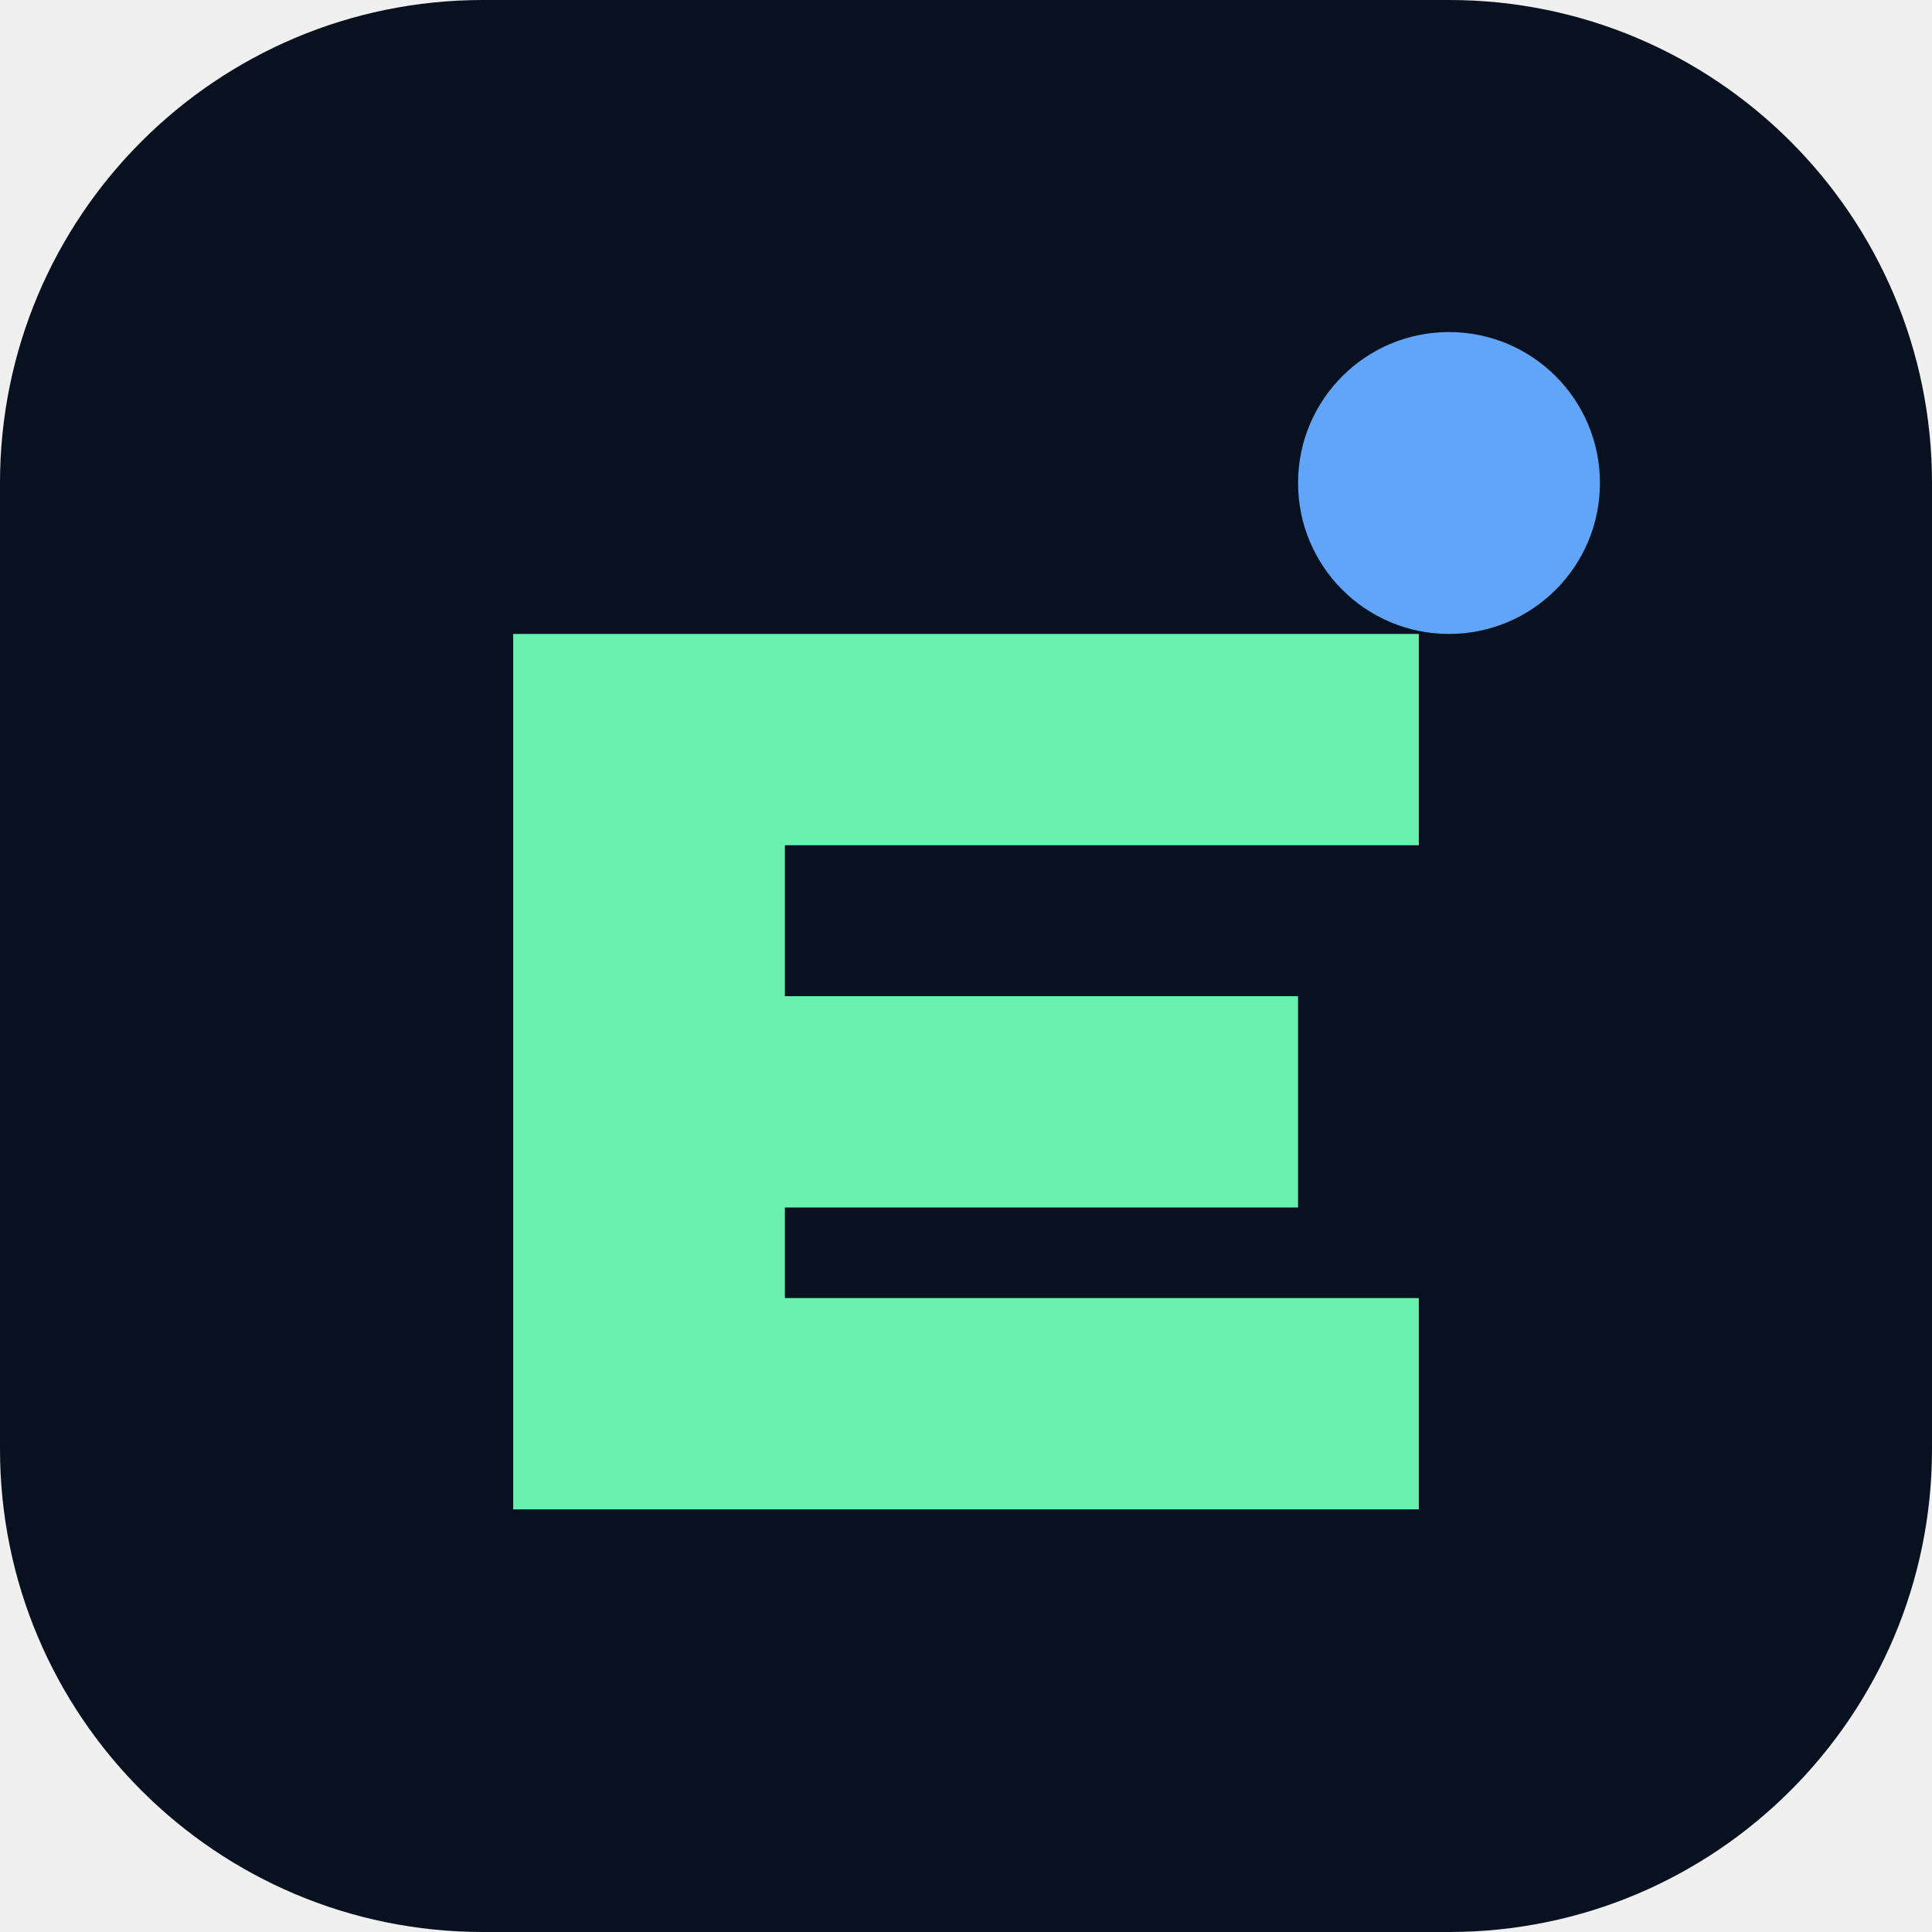
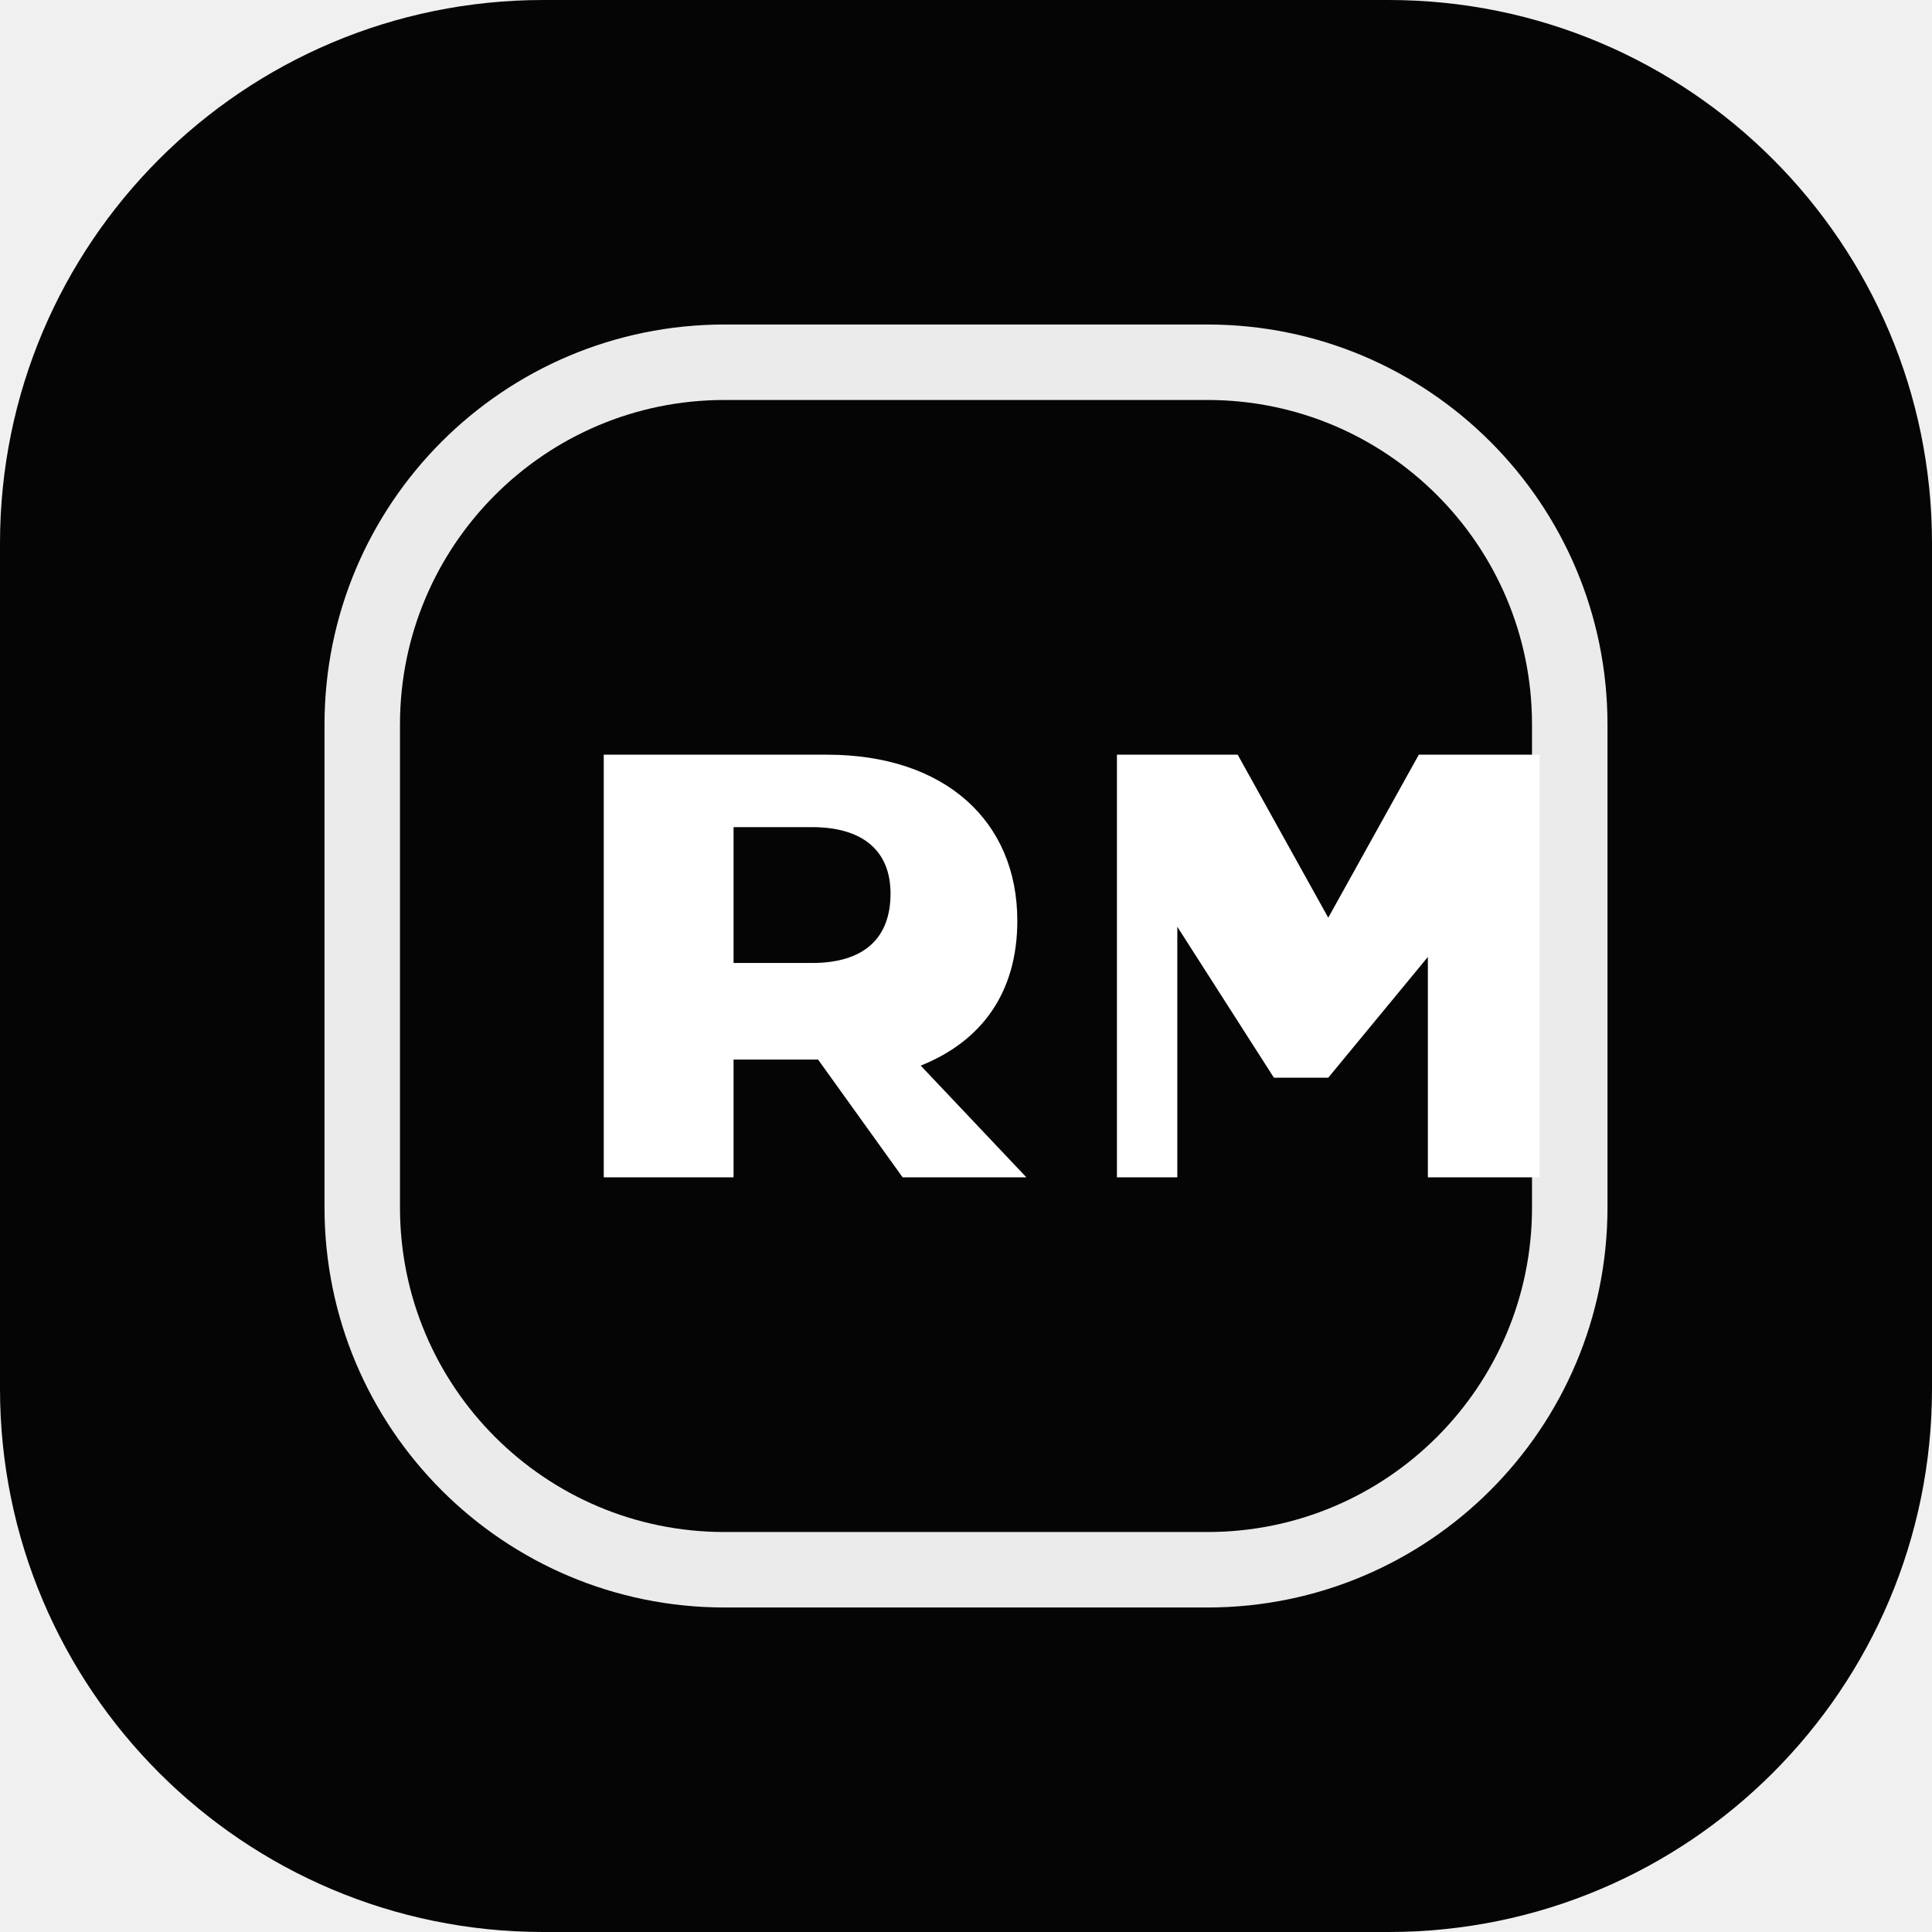
- <svg xmlns="http://www.w3.org/2000/svg" viewBox="0 0 64 64">
-   <rect width="64" height="64" rx="16" fill="#07111f" />
-   <path d="M17 43V21h30v7H26v5h17v7H26v3h21v7H17z" fill="#69f0ae" />
-   <circle cx="48" cy="16" r="5" fill="#60a5fa" />
+ <svg xmlns="http://www.w3.org/2000/svg" viewBox="0 0 64 64" role="img" aria-label="Amiruddin portfolio favicon">
+   <rect width="64" height="64" rx="18" fill="#050505" />
+   <rect x="12" y="12" width="40" height="40" rx="12" fill="none" stroke="#ffffff" stroke-width="2.5" opacity="0.92" />
+   <path d="M20 39V25h7.4c3.9 0 6.3 2.2 6.3 5.5 0 2.4-1.2 4-3.2 4.8L34 39h-4.1l-2.8-3.9H24.3V39H20zm4.3-7.1h2.6c1.7 0 2.6-.8 2.6-2.3 0-1.4-.9-2.2-2.6-2.2h-2.6v4.5zM37 39V25h4l3 5.4L47 25h4v14h-3.7v-7.3L44 35.7h-1.8l-3.2-5V39H37z" fill="#ffffff" />
</svg>
